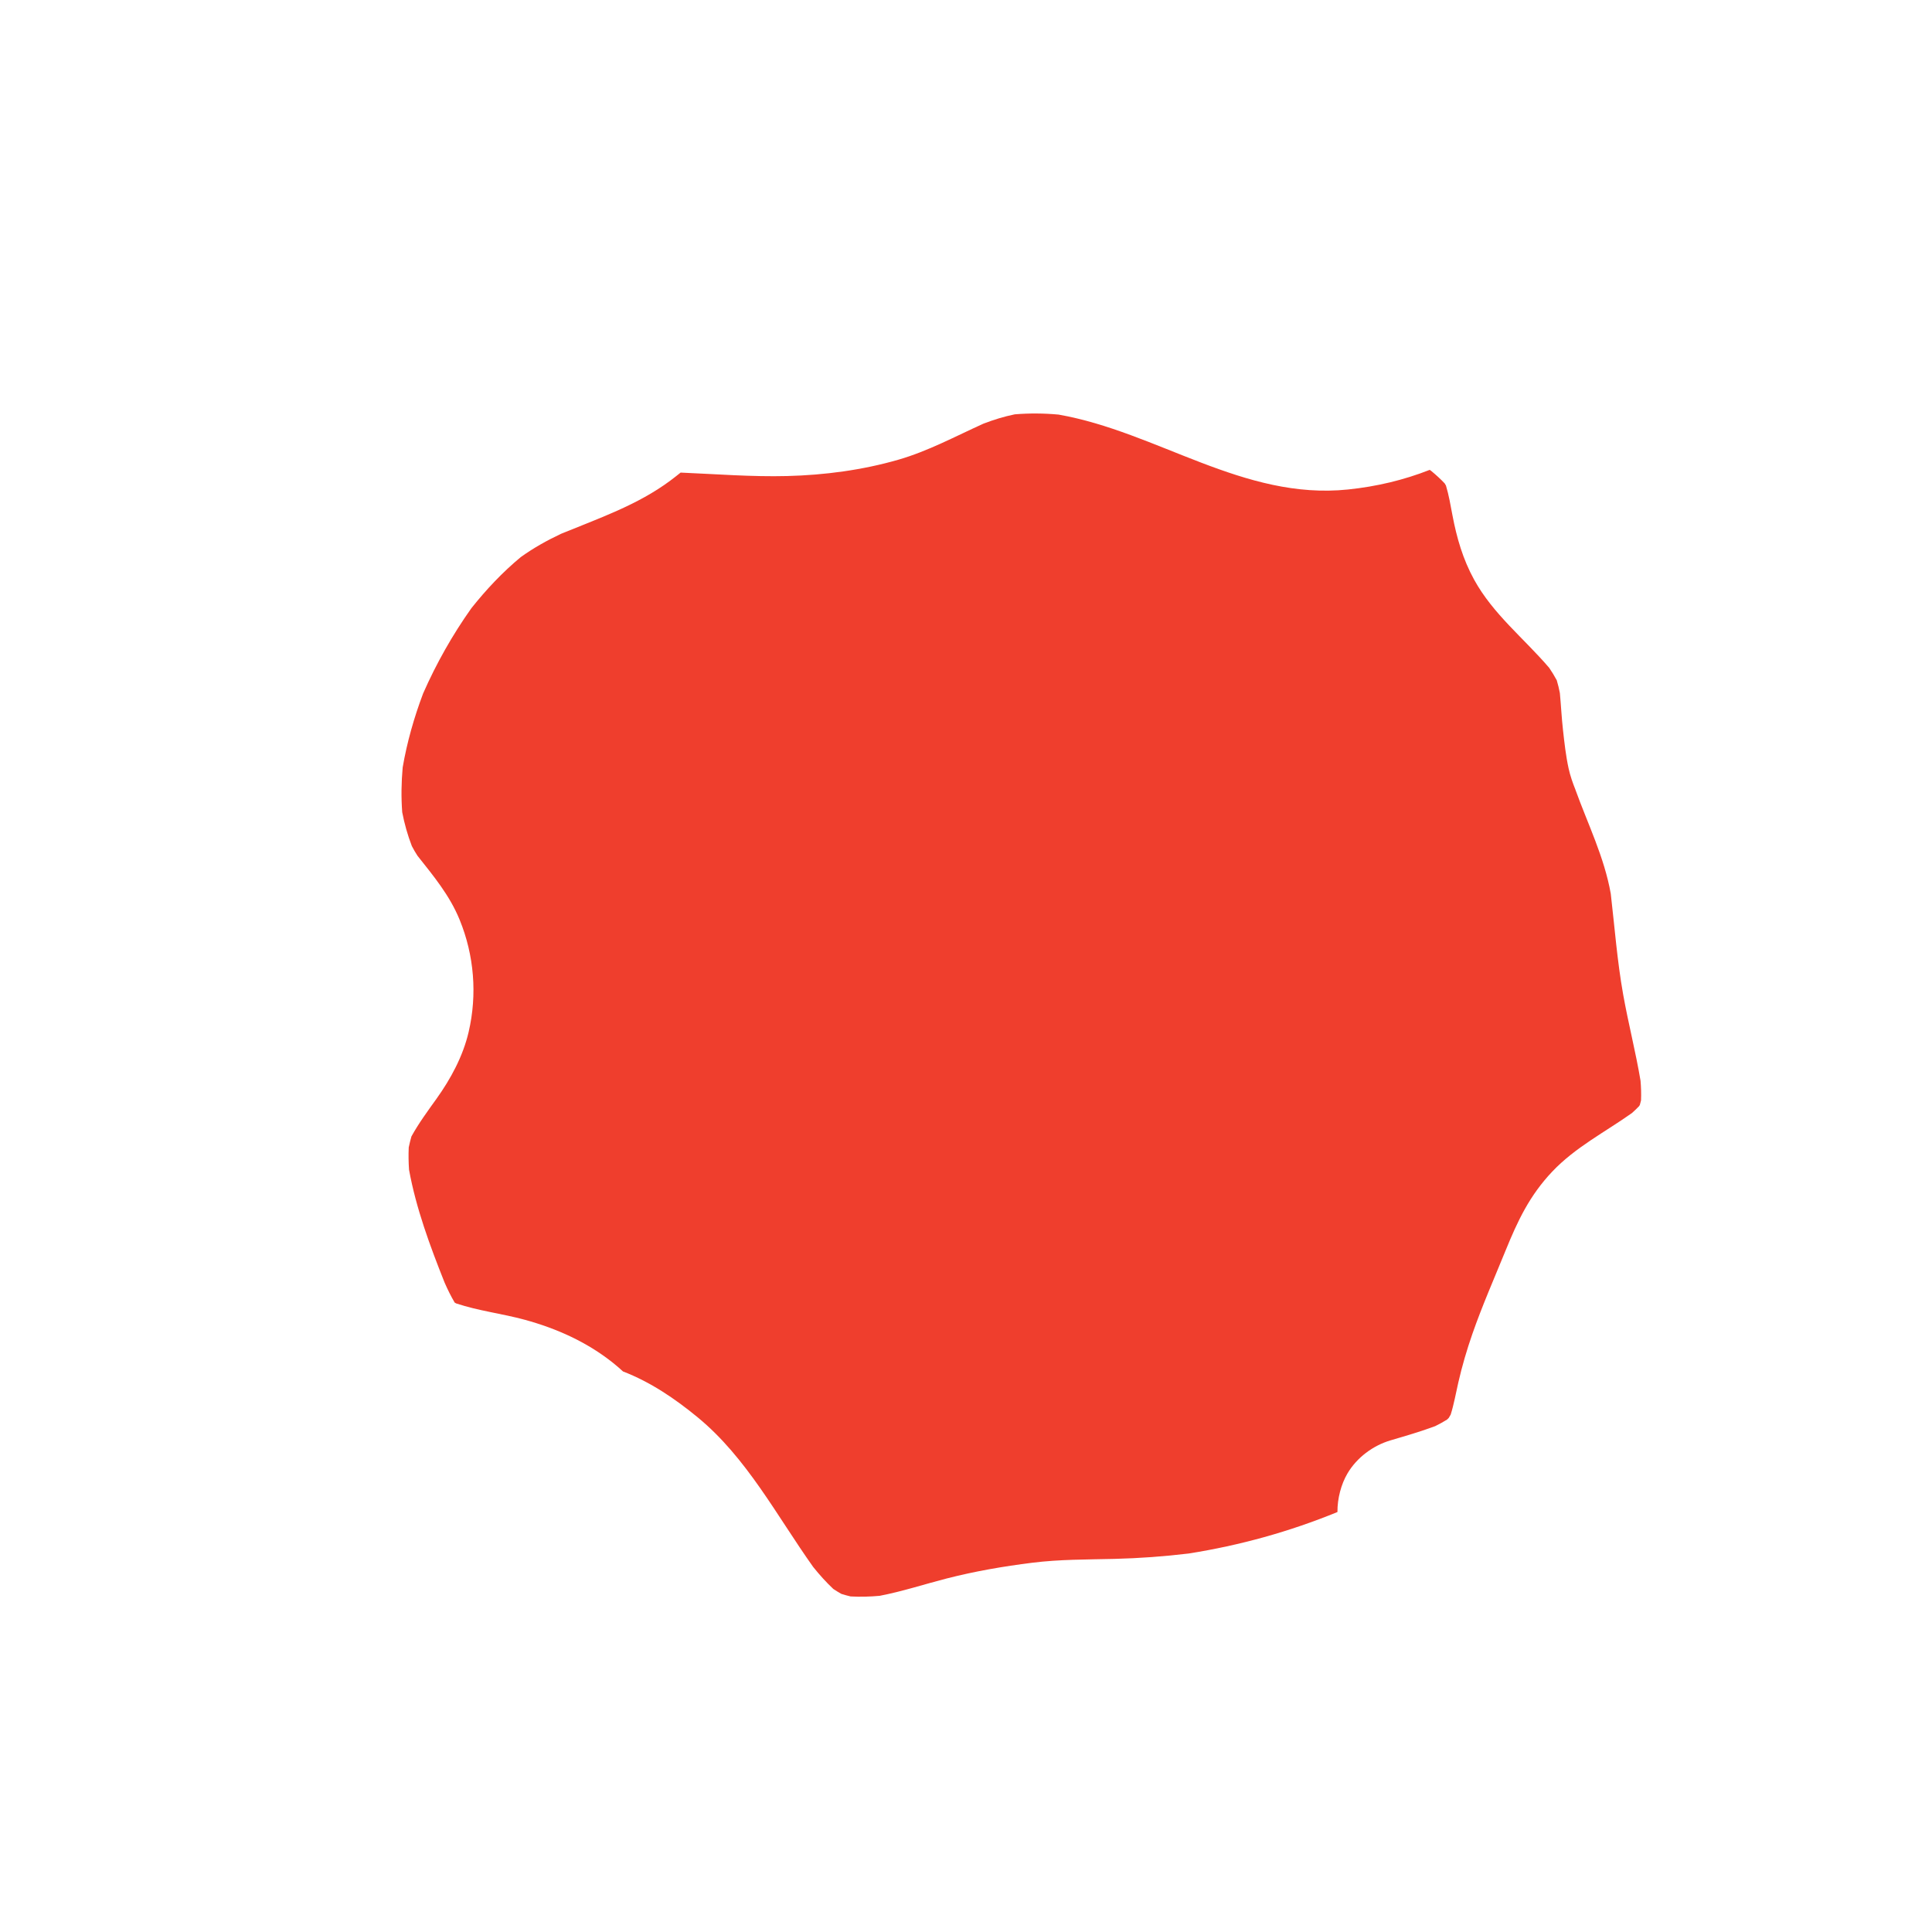
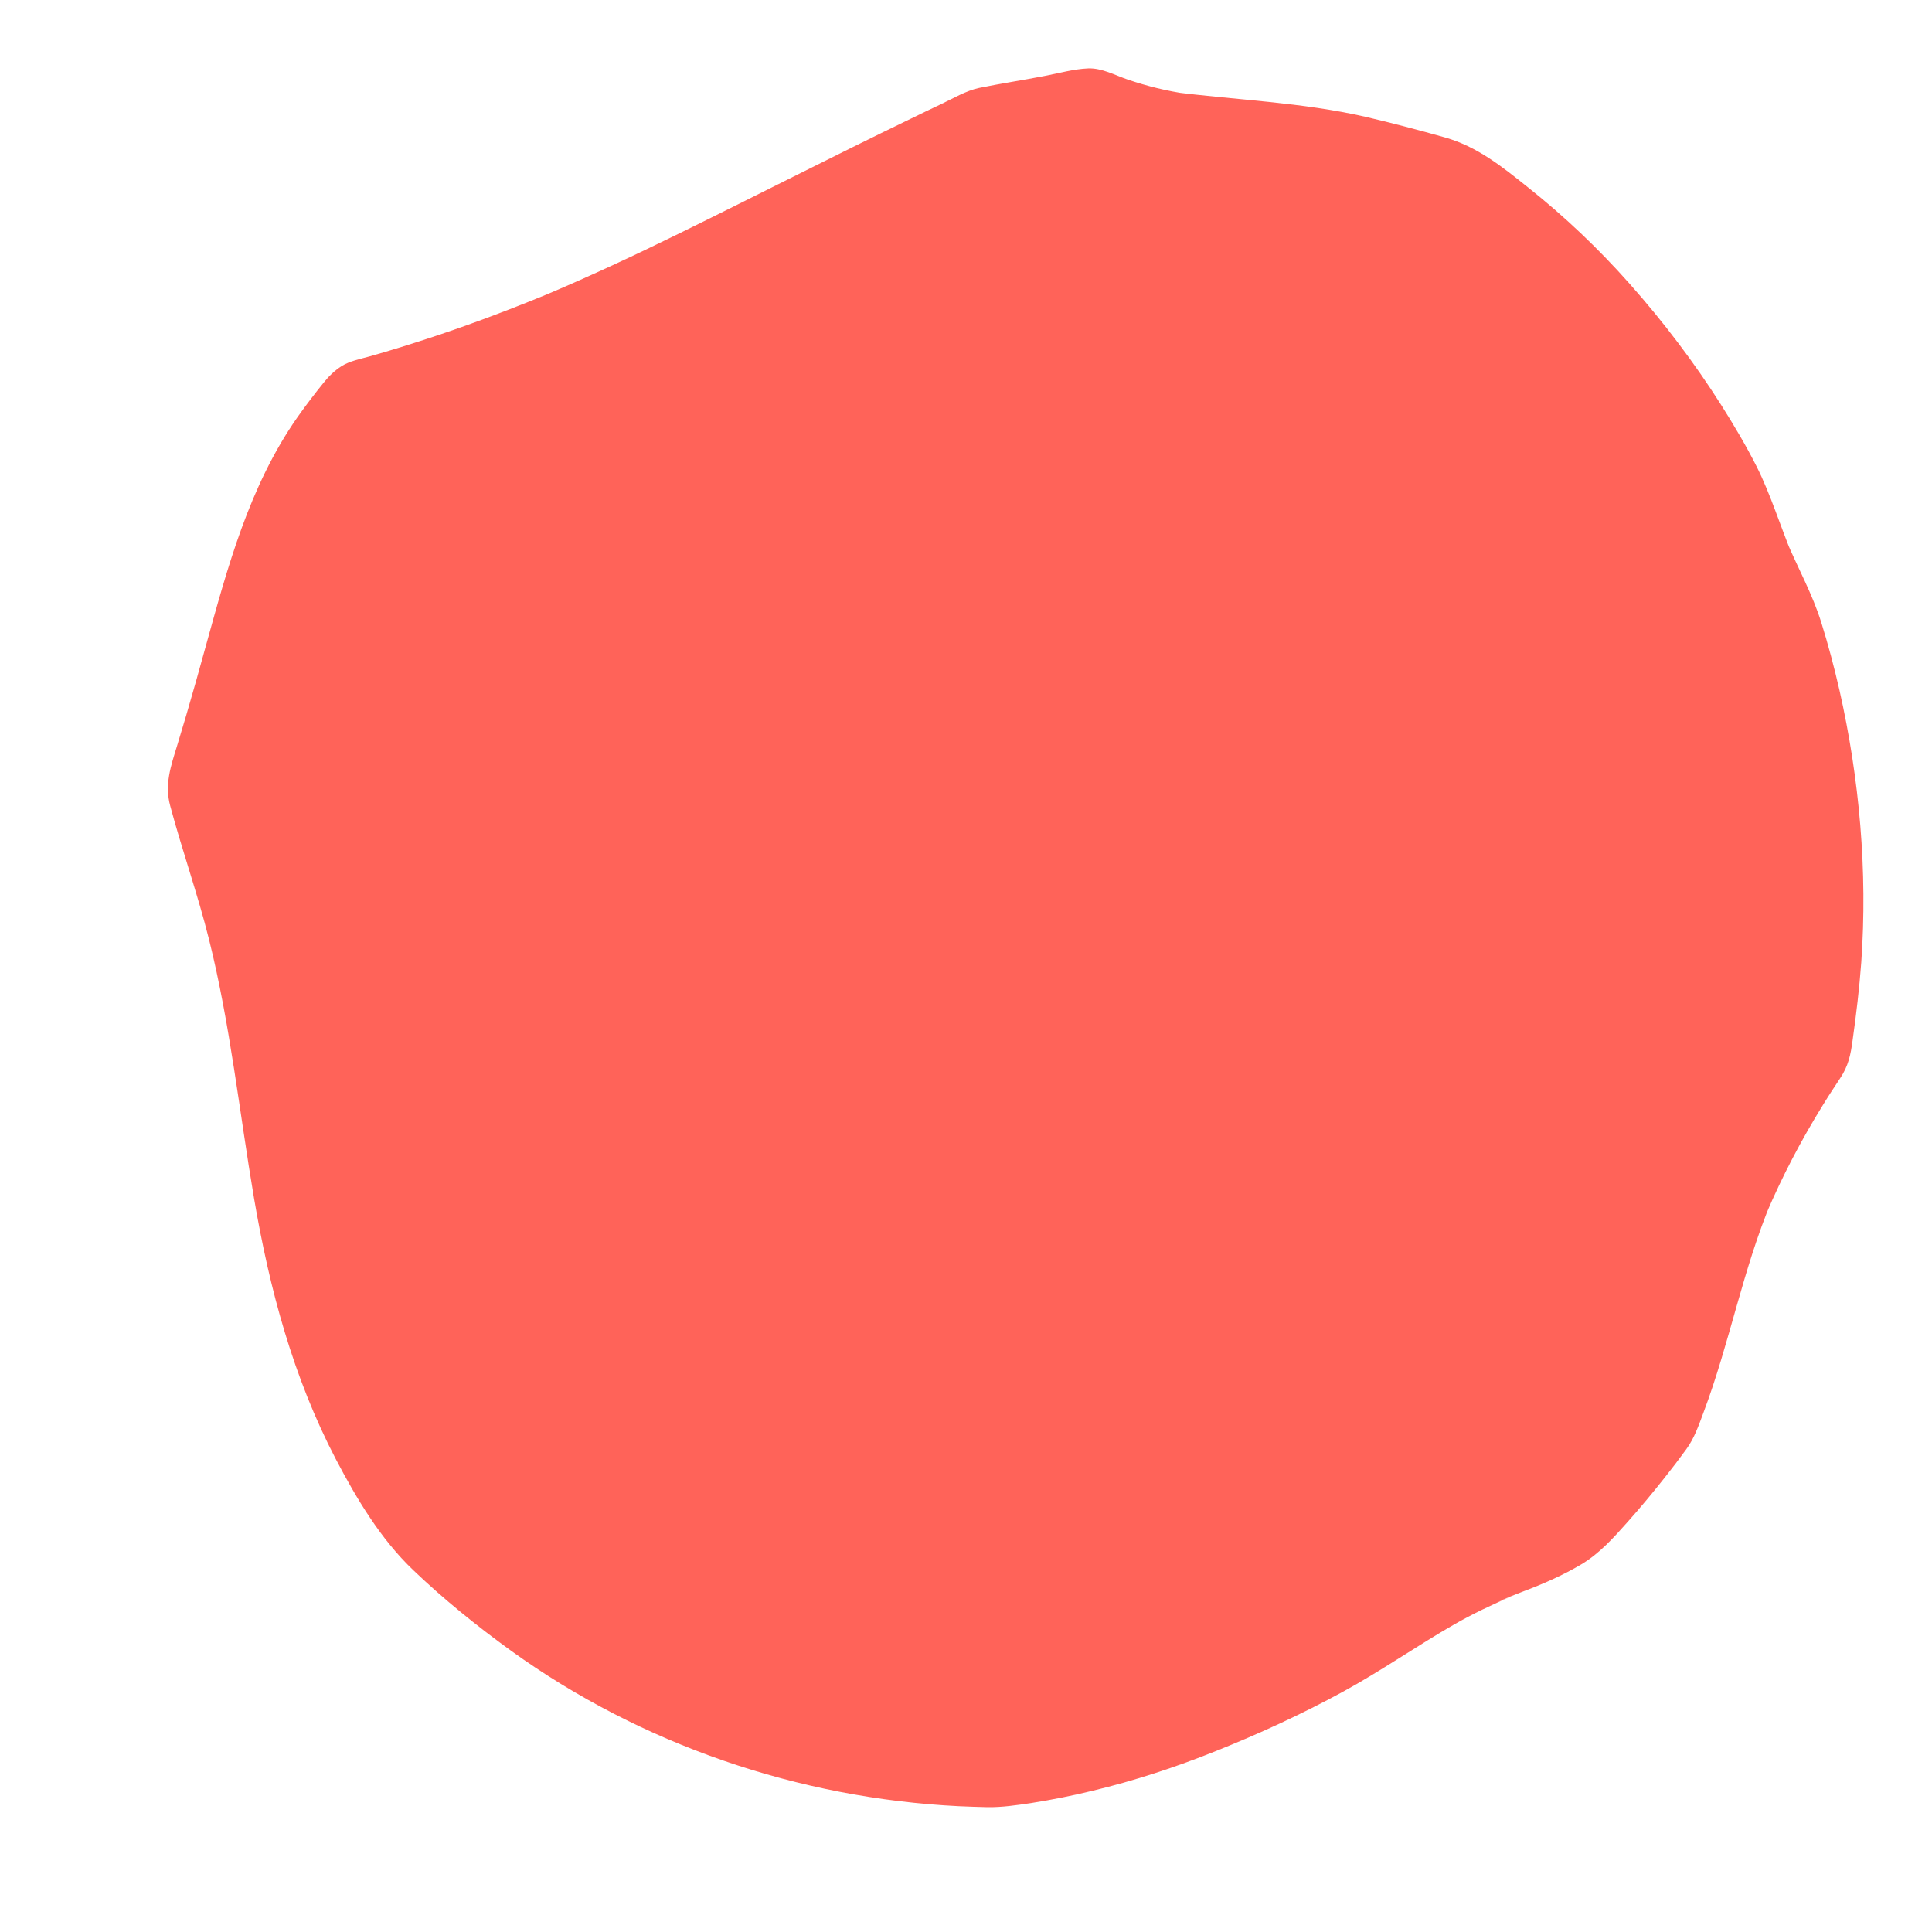
<svg xmlns="http://www.w3.org/2000/svg" version="1.1" id="Layer_1" x="0px" y="0px" width="1000px" height="1000px" viewBox="0 0 1000 1000" enable-background="new 0 0 1000 1000" xml:space="preserve">
-   <path fill="#FFE100" stroke="#FFE100" stroke-miterlimit="10" d="M314.816,339.171c-0.14,0.099-0.276,0.204-0.415,0.304  c-1.866,1.458-3.738,2.908-5.614,4.354C310.796,342.277,312.806,340.724,314.816,339.171z" />
-   <path fill="#EF3E2D" d="M849.137,559.381c-2.505-14.948-6.333-29.722-8.991-44.64c-3.085-17.317-4.4-34.742-6.414-52.146  c-3.34-18.952-11.887-36.049-18.389-54.089c0.065,0.154,0.13,0.308,0.195,0.462c-1.48-3.676-2.797-7.392-3.654-11.332  c-1.413-6.491-2.138-13.15-2.877-19.74c-0.715-6.373-1.026-12.779-1.619-19.162c-0.427-2.233-0.947-4.439-1.605-6.612  c-1.184-2.211-2.487-4.347-3.899-6.422c-13.014-15.245-29.021-27.743-38.87-45.655c-5.828-10.599-9.019-21.665-11.241-33.406  c-0.972-5.137-1.84-10.307-3.343-15.303c-0.218-0.383-0.442-0.762-0.671-1.139c-2.146-2.269-4.454-4.373-6.873-6.369  c-0.133-0.101-0.266-0.202-0.398-0.303c-0.153-0.111-0.31-0.214-0.464-0.323c-13.471,5.281-27.425,8.61-42.291,10.157  c-54.136,5.633-98.596-29.759-149.819-38.768c-7.545-0.7-15.114-0.752-22.663-0.134c-5.54,1.128-10.909,2.794-16.19,4.814  c-14.532,6.569-28.7,14.242-44.063,18.672c-18.63,5.372-38.151,7.957-57.516,8.453c-18.377,0.47-36.794-1.008-55.193-1.785  c-1.74,1.4-3.504,2.788-5.333,4.151c-16.985,12.662-37.188,19.564-56.556,27.531c-7.294,3.439-14.298,7.353-20.878,12.08  c-9.435,7.82-17.861,16.783-25.529,26.419c-9.787,13.801-18.151,28.597-24.997,44.166c-4.672,12.407-8.328,25.173-10.573,38.277  c-0.69,7.715-0.817,15.444-0.242,23.164c1.154,5.984,2.793,11.825,4.989,17.522c0.894,1.725,1.862,3.4,2.926,5.027  c8.256,10.43,16.61,20.408,21.803,33.099c7.521,18.38,9.198,38.677,4.663,58.126c-2.928,12.556-9.26,24.249-16.647,34.566  c-4.563,6.373-9.19,12.639-12.969,19.497c-0.527,1.864-0.983,3.743-1.384,5.638c-0.173,3.855-0.115,7.693,0.15,11.541  c3.614,19.956,10.9,39.617,18.412,58.447c1.556,3.555,3.256,7.034,5.219,10.356c0.263,0.155,0.536,0.293,0.802,0.444  c11.533,3.845,23.706,5.239,35.43,8.435c16.496,4.498,32.15,11.503,45.652,22.261c1.829,1.457,3.57,2.962,5.245,4.505  c14.142,5.453,26.773,13.97,38.693,23.785c25.332,20.859,40.83,50.817,59.729,77.399c3.239,4.027,6.672,7.864,10.414,11.387  c1.375,0.915,2.782,1.775,4.22,2.581c1.567,0.492,3.148,0.929,4.745,1.302c5.012,0.276,10.021,0.13,15.023-0.32  c11.718-2.246,23.207-6.033,34.757-8.989c14.619-3.742,29.267-6.26,44.228-8.134c14.173-1.775,28.309-1.643,42.553-1.996  c12.852-0.318,25.674-1.246,38.438-2.786c26.392-4.179,52.177-11.289,76.989-21.475c-0.055-6.985,1.898-14.338,5.141-19.88  c4.847-8.283,13.26-14.541,22.411-17.234c7.726-2.273,15.488-4.513,23.036-7.333c2.104-1.029,4.154-2.151,6.139-3.388  c0.307-0.295,0.609-0.595,0.908-0.899c0.34-0.565,0.671-1.135,0.988-1.713c1.691-5.442,2.665-11.03,3.946-16.627  c1.954-8.538,4.422-16.946,7.303-25.216c5.072-14.557,11.305-28.676,17.113-42.946c6.344-15.587,12.451-28.547,24.164-40.931  c11.946-12.63,27.304-20.429,41.252-30.32c1.298-1.137,2.533-2.337,3.725-3.58c0.13-0.218,0.268-0.431,0.394-0.651  c0.223-0.768,0.426-1.542,0.611-2.32C849.535,566.178,849.428,562.778,849.137,559.381z" />
+   <g>
+     <path fill="#FF6359" d="M780.3,794.9c10.6-3.9,19.2-8.6,27.1-13.6c15.1-15.4,29.1-31.9,41.9-49.4c1.2-2.8,2.5-5.6,3.6-8.6   c11.9-32.1,18.3-66.1,30.6-98.2c11.8-30.6,26.8-58.2,45.1-85.1c0-0.1,0-0.1,0.1-0.2c3.8-23.8,5.9-48.2,5.9-73.1   c0-50.3-8.1-98.5-23-143.4c-10.6-21.4-19-43-27.4-65.2c-31.3-60.5-75.8-112.4-129.5-151.5c-3.7-2-7.4-3.9-11.2-5.7   c-17.2-4.9-34.5-9.5-52-13.3c-27.2-5.9-54-6.9-81.5-9.8c-16.6-1.8-31.8-6.5-46.8-12.6c-16.8,3.3-33.5,6.4-50.3,9.4   C458.8,100,405.7,127.7,352,153.7c-52.5,25.4-105.1,46.6-160.1,61.6c-26.7,31.8-39.6,64.3-50.5,105c-7.8,29.1-15.9,58.1-25,86.9   c7.1,24,14.9,47.8,20.9,72c18.5,74.6,19.3,154.3,46.9,226.4c10.5,27.4,24.7,53.4,42,77.1c75.6,76.2,178.3,123.1,291.5,122.6   c0.3,0,0.6,0,0.8-0.1c72.3-10.1,143.7-41.3,206-82.5C741.9,811,760.7,802.1,780.3,794.9z" />
+     <g>
+       <path fill="#FF6359" d="M788.2,823.8c10.4-3.9,20.7-8.4,30.3-14.1c9.5-5.7,16.7-13.8,24-22c6.6-7.4,12.9-15,19-22.7    c3.9-4.9,7.7-9.9,11.4-15c4.1-5.6,6.4-12.4,8.8-18.8c13.6-36.1,20.4-74.3,35.4-109.9c-1,2.4-2,4.8-3,7.2    c8.4-19.7,18.3-38.6,29.6-56.8c2.8-4.6,5.8-9.1,8.7-13.5c4.4-6.6,5.5-12.3,6.5-19.7c1.9-13.5,3.5-26.9,4.5-40.5    c3.3-47-0.9-94.8-11.3-140.8c-2.7-11.8-5.8-23.5-9.4-35c-4.5-14.5-12-28-17.9-41.9c1,2.4,2,4.8,3,7.2    c-6.3-15.1-11.2-31.3-18.5-45.9c-5.5-10.9-11.8-21.5-18.3-31.8c-14-22.1-30-43.2-47.4-62.8c-16.1-18.2-33.8-35-52.8-50.1    c-13.4-10.7-26.3-21.1-43-25.8c-13.5-3.8-27.1-7.4-40.8-10.6c-33.2-7.6-67-8.7-100.6-13c2.7,0.4,5.3,0.7,8,1.1    c-10.4-1.5-20.6-4-30.6-7.4c-6.5-2.2-13.5-6.1-20.6-5.8c-7.5,0.3-15.1,2.5-22.5,3.9c-11.3,2.2-22.7,3.9-33.9,6.2    c-6.7,1.4-13.4,5.4-19.7,8.4c-5.3,2.5-10.5,5-15.8,7.6c-40.4,19.5-80.3,40-120.5,59.7c-22.4,11-44.9,21.5-67.8,31.2    c2.4-1,4.8-2,7.2-3c-21.7,9.1-43.6,17.5-65.9,24.9c-11,3.6-22,7.1-33.1,10.2c-4.7,1.3-10.3,2.4-14.4,5c-3.7,2.4-6.6,5.2-9.3,8.6    c-4.7,5.8-9.2,11.7-13.5,17.8c-25.1,35.8-36.2,77.8-47.7,119.3c-3.2,11.7-6.5,23.4-9.9,35c-1.6,5.3-3.2,10.7-4.8,16    c-3.2,10.4-6.5,19.9-3.5,30.9c6.2,23.2,14.3,45.9,20.1,69.2c11,44.1,15.7,89.3,23.3,134c8,46.9,20.2,92.5,42.3,134.9    c10.8,20.6,23.2,41.4,40.1,57.5c15.8,15.1,32.9,28.9,50.6,41.7c67.4,48.6,148.9,76.4,231.8,80.5c4.9,0.2,9.9,0.4,14.8,0.5    c7.6,0.1,14.9-1,22.4-2.1c10.7-1.7,21.4-3.8,32-6.4c21.7-5.2,43-12.2,63.7-20.5c22.5-9,44.5-19.1,65.8-30.7    c19.8-10.8,38.2-23.7,57.7-34.9c9.6-5.5,19.5-10.2,29.6-14.5c-2.4,1-4.8,2-7.2,3C779.4,827.2,783.8,825.5,788.2,823.8    c7.5-2.8,13.8-6.7,17.9-13.8c3.8-6.4,5.4-15.9,3-23.1c-4.7-14.4-21.1-26.8-36.9-21c-15.2,5.6-30.3,12-44.6,19.7    c-12.6,6.8-24.4,15.1-36.6,22.6c-24.6,15.1-50.3,28.4-76.9,39.6c2.4-1,4.8-2,7.2-3c-35.6,14.9-72.7,25.9-110.9,31.3    c2.7-0.4,5.3-0.7,8-1.1c-18.5,1.3-38-1.1-56.2-3.6c2.7,0.4,5.3,0.7,8,1.1c-35.2-4.8-69.6-14.3-102.3-28c2.4,1,4.8,2,7.2,3    c-27.1-11.5-53-25.9-77.1-43c-2.8-2-5.5-3.9-8.2-6c-1.5-1.1-2.9-2.2-4.4-3.3c-2.9-2.2,5.2,4.1,2.4,1.8c-0.8-0.6-1.6-1.3-2.5-1.9    c-5.7-4.5-11.3-9.2-16.8-14.1c-5.7-5-11.2-10.2-16.7-15.5c-1-1-2.1-2.6-3.3-3.3c3,1.8,3.5,4.9,1.5,2.1c-0.5-0.7-1-1.5-1.6-2.2    c-2.6-3.7-5.1-7.4-7.5-11.2C230.4,735,221.5,718,214,700.3c1,2.4,2,4.8,3,7.2c-31.7-75.9-31.5-159.4-51.4-238.3    c-5.9-23.6-13.5-46.8-20.4-70.1c0,5.3,0,10.6,0,16c7.7-24.4,14.7-49,21.4-73.6c5.7-21,11.3-41.9,19.8-62.1c-1,2.4-2,4.8-3,7.2    c4.1-9.7,8.8-19.1,14.2-28.1c2.7-4.5,5.6-8.9,8.6-13.2c0.8-1.1,1.6-2.2,2.3-3.3c0.7-0.9,3.7-4.9,0.6-0.9c-3.2,4.1,0,0.1,0.7-0.8    c1-1.3,2.1-2.6,3.2-3.9c-4.4,2.6-8.8,5.1-13.2,7.7c90.5-24.9,173.6-67.6,257.2-109.2c23.6-11.7,47.2-23.3,71-34.6    c-2.4,1-4.8,2-7.2,3c16.8-3,33.6-6.1,50.3-9.4c-5.3,0-10.6,0-16,0c18.8,7.5,37.5,11.9,57.7,14c18.6,1.9,37.3,3.1,55.9,5.6    c-2.7-0.4-5.3-0.7-8-1.1c25.3,3.5,50.1,10.2,74.7,17.3c-2.4-1-4.8-2-7.2-3c4.2,2,8.6,4,12.5,6.6c1.8,1.2,3.5,2.6,5.2,3.9    c2.5,1.9,1.7,1.3-2.2-1.7c0.9,0.7,1.7,1.3,2.6,2c6.8,5.4,13.5,11,20,16.8c12.8,11.5,25,23.7,36.3,36.7    c5.6,6.4,10.8,13.2,16.3,19.7c-6.2-7.4-1-1.2,0.3,0.5c1.3,1.8,2.6,3.5,3.9,5.3c2.6,3.6,5.1,7.2,7.6,10.8    c10,14.7,19.1,30,27.3,45.8c-1-2.4-2-4.8-3-7.2c9.3,24.5,18.9,48.8,30.5,72.3c-1-2.4-2-4.8-3-7.2c8.7,26.6,15,53.9,18.8,81.6    c-0.4-2.7-0.7-5.3-1.1-8c5.5,41.1,5.4,82.6-0.1,123.7c0.4-2.7,0.7-5.3,1.1-8c-0.5,3.5-0.5,8.2-1.7,11.5c1-2.4,2-4.8,3-7.2    c-20,29.7-36.5,61.3-49.1,94.8c-12.3,33-18.1,68.3-31.7,100.8c1-2.4,2-4.8,3-7.2c-1.6,3.8-3.9,6.8-6.4,10.1    c-0.6,0.7-1.1,1.5-1.7,2.2c2.6-3.4,3.2-4.2,1.8-2.4c-1.2,1.5-2.3,2.9-3.5,4.4c-4.8,6-9.8,11.9-15,17.6c-2.5,2.8-5,5.5-7.5,8.2    c-1.3,1.3-2.6,2.6-3.8,4c-4.1,4.6,5.3-2.9,0.8-0.4c-6.4,3.5-12.6,7.1-19.3,9.9c2.4-1,4.8-2,7.2-3c-1.7,0.7-3.4,1.4-5.2,2    c-7.5,2.8-13.8,6.7-17.9,13.8c-3.8,6.4-5.4,15.9-3,23.1C756,817.2,772.5,829.7,788.2,823.8z" />
+     </g>
+   </g>
</svg>
